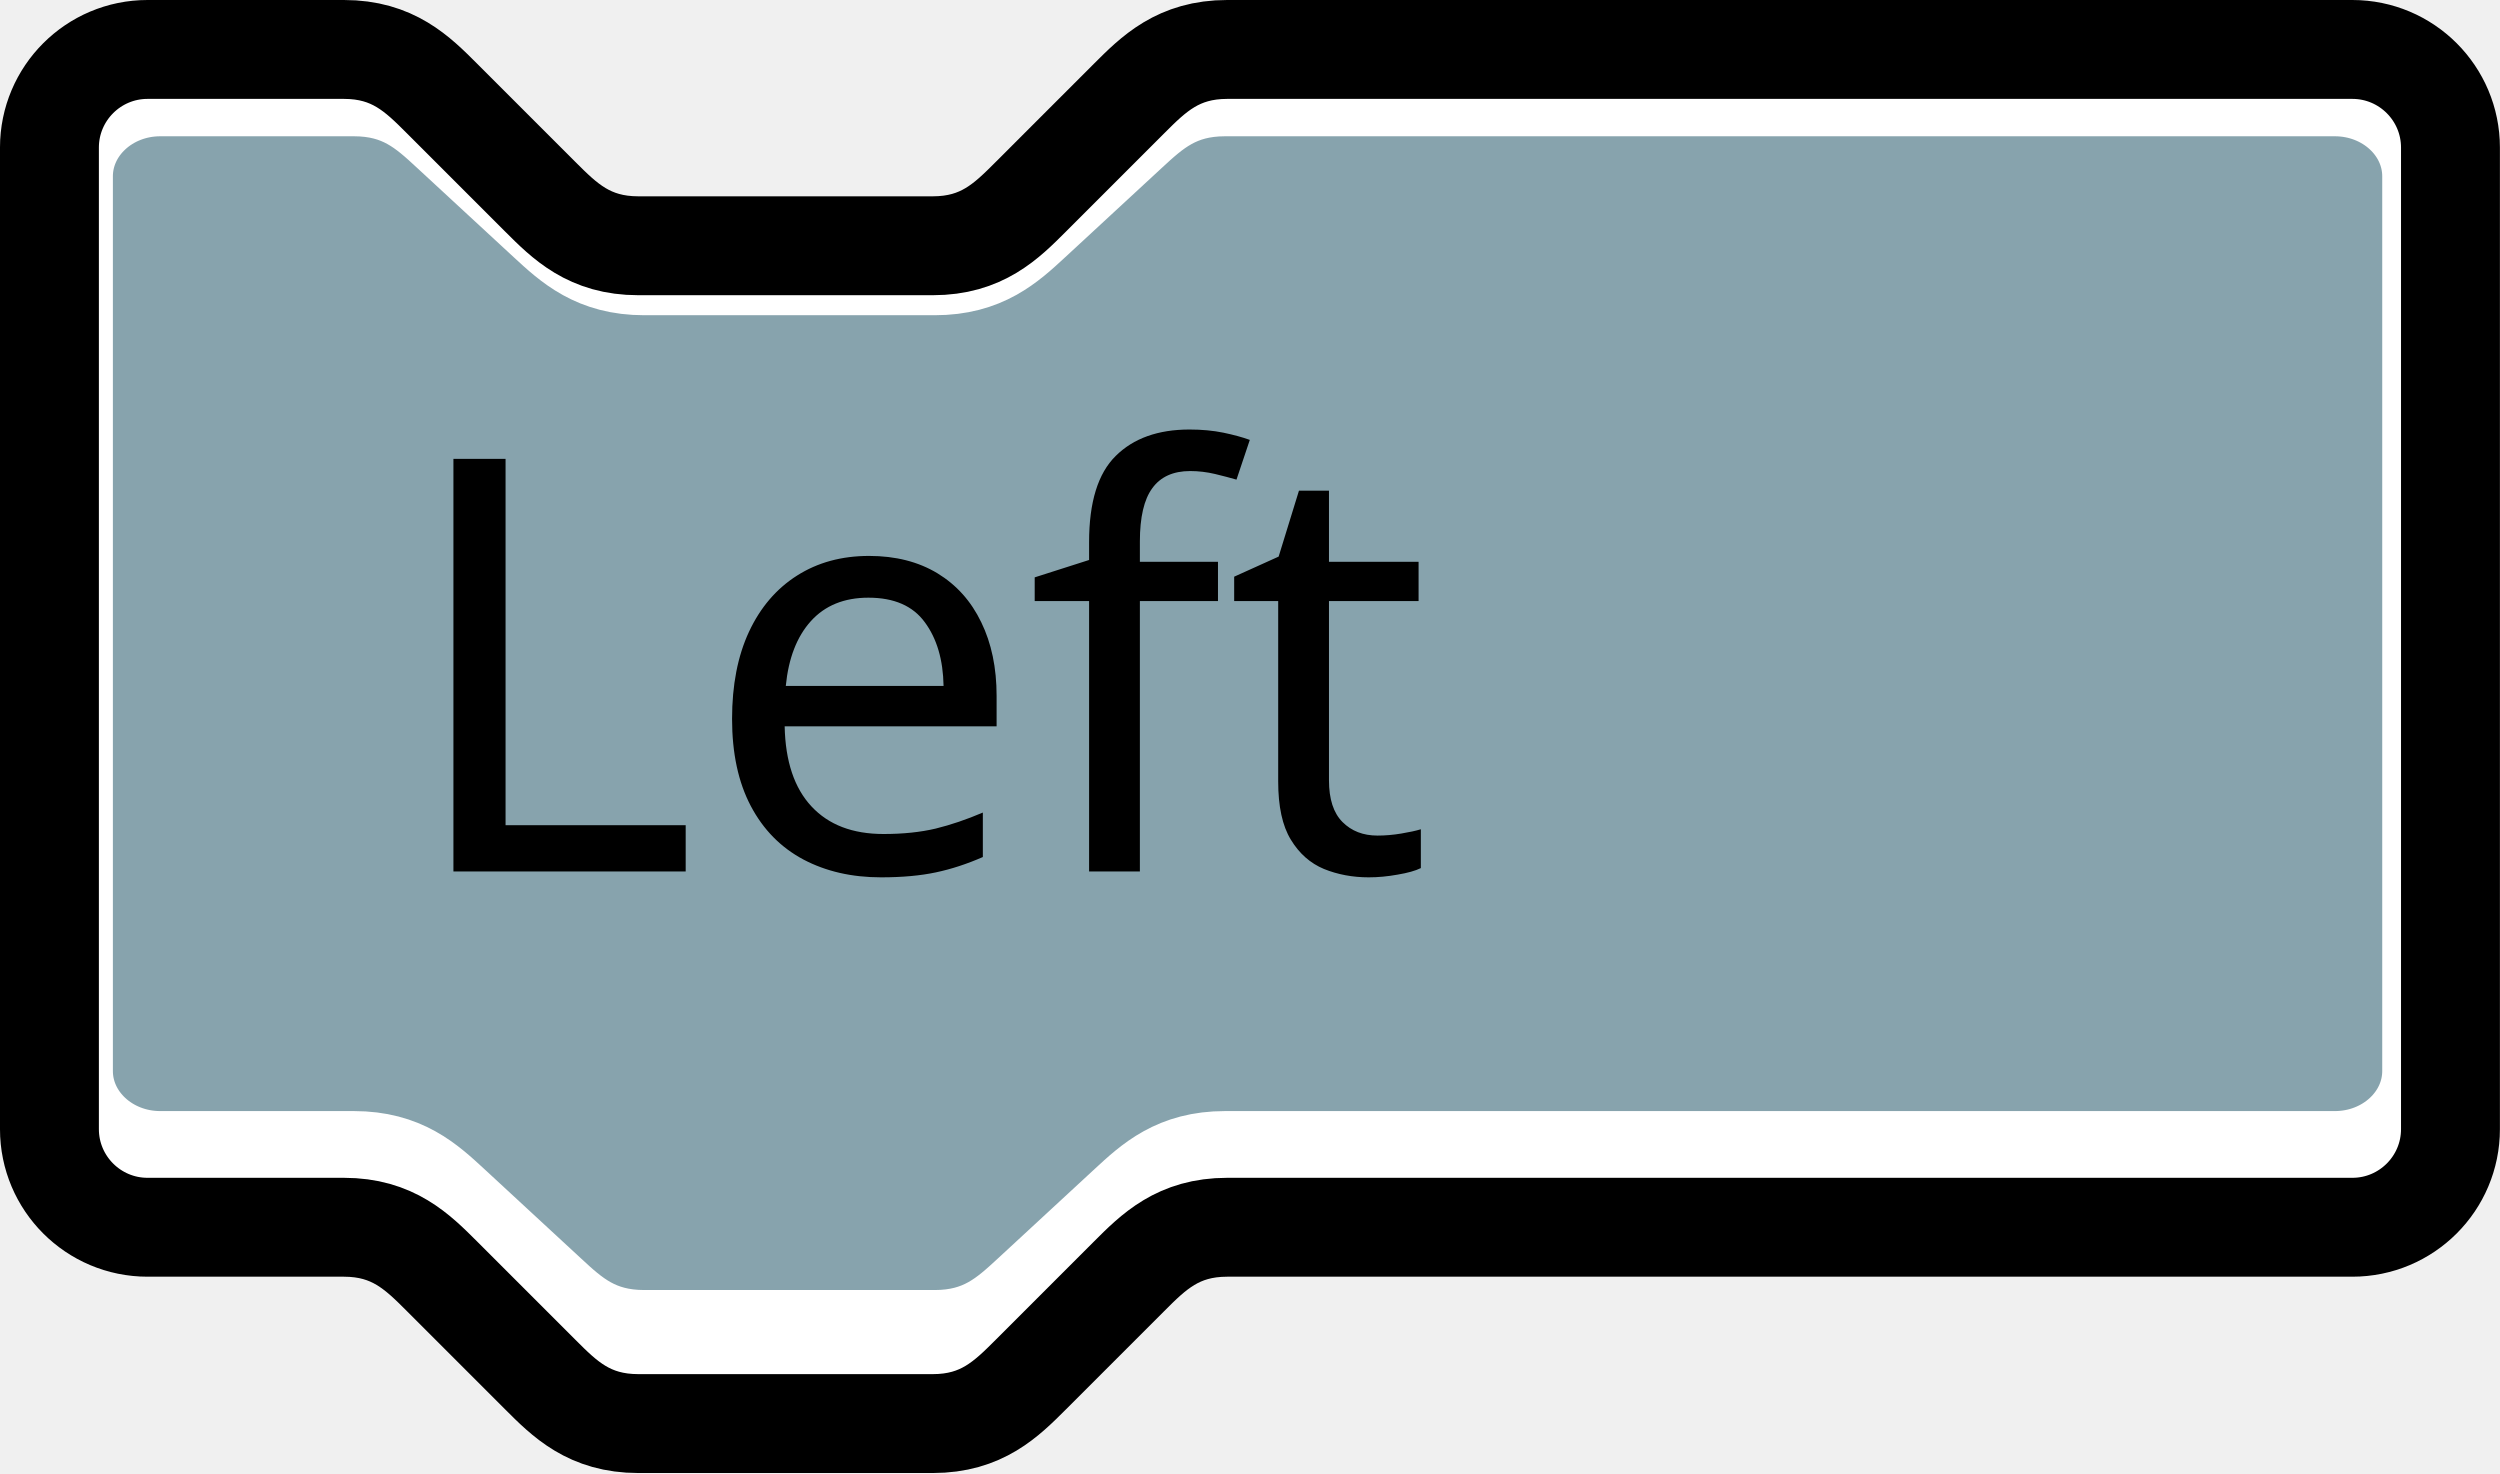
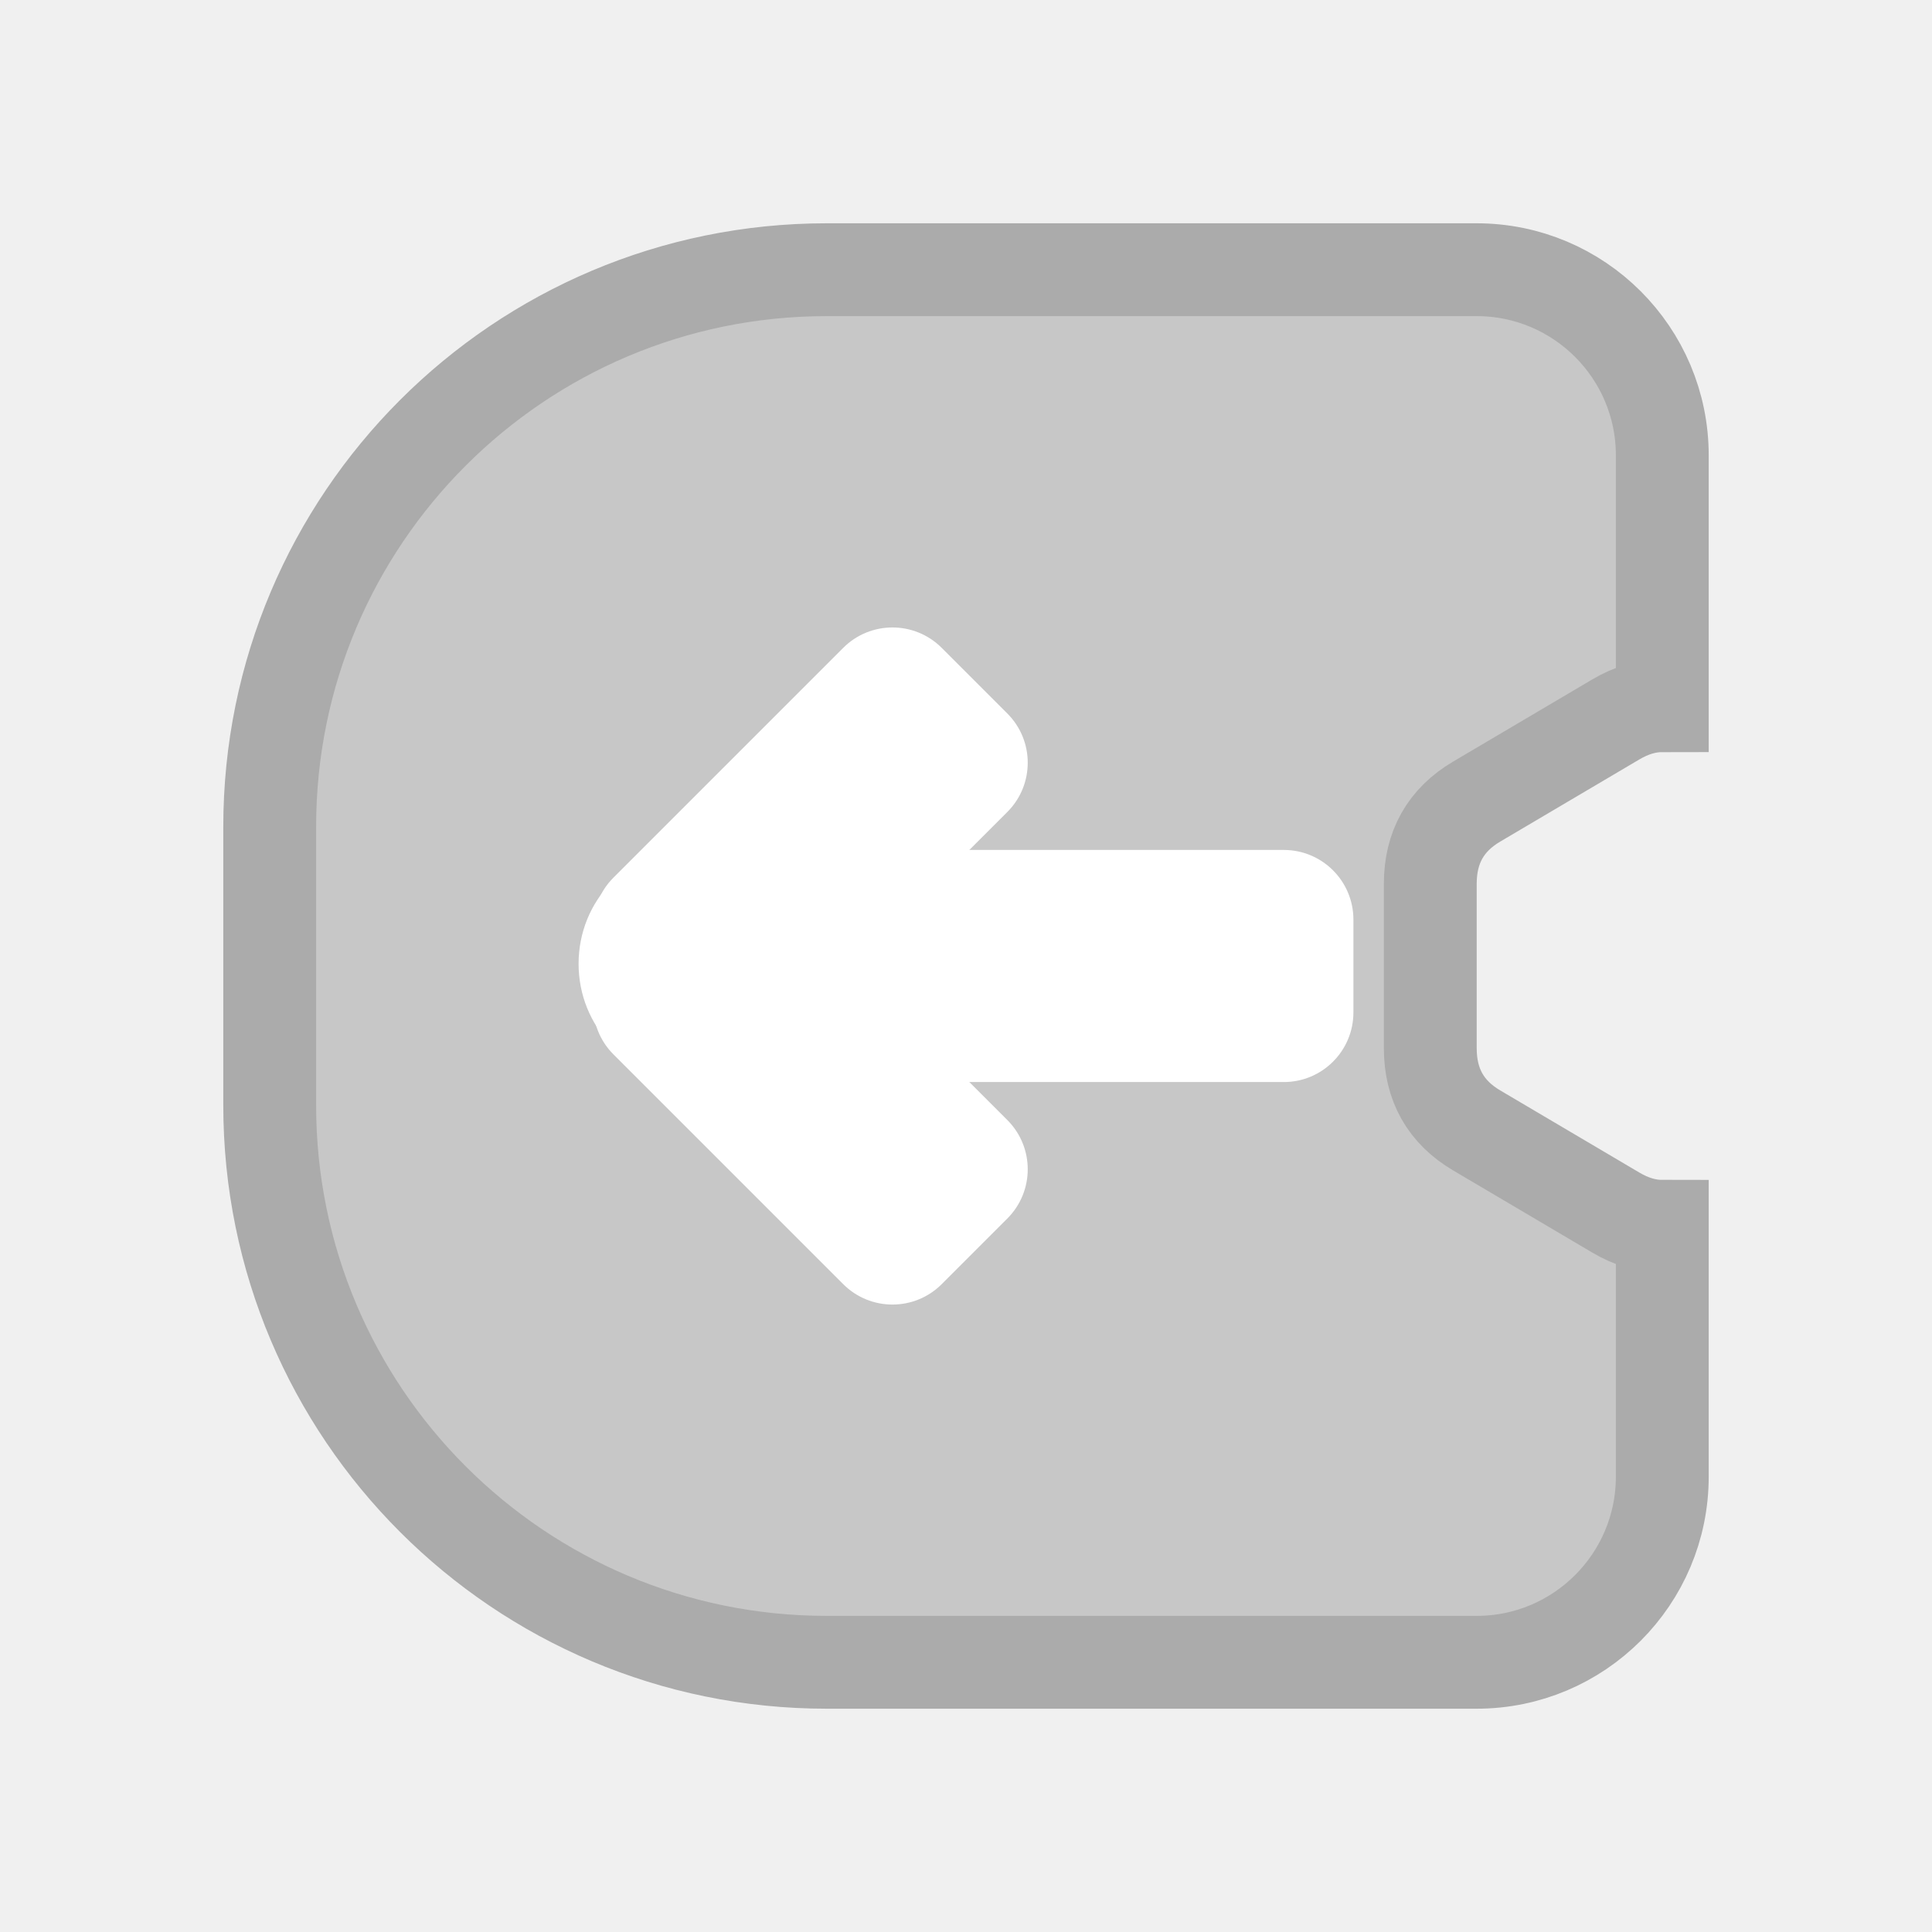
- <svg xmlns="http://www.w3.org/2000/svg" version="1.1" width="63.2" height="37.238" viewBox="0,0,63.2,37.238">
-   <g transform="translate(-288.4002,-161.381)">
+ <svg xmlns="http://www.w3.org/2000/svg" version="1.1" width="83.241" height="83.241" viewBox="0,0,83.241,83.241">
+   <g transform="translate(-198.3796,-138.3796)">
    <g data-paper-data="{&quot;isPaintingLayer&quot;:true}" fill-rule="nonzero" stroke-linecap="butt" stroke-linejoin="miter" stroke-miterlimit="10" stroke-dasharray="" stroke-dashoffset="0" style="mix-blend-mode: normal">
-       <path d="M289.65,165.112c0,-1.37 1.111,-2.481 2.481,-2.481h4.963c1.241,0 1.861,0.62 2.481,1.241l2.481,2.481c0.62,0.62 1.241,1.241 2.481,1.241h7.444c1.241,0 1.861,-0.62 2.481,-1.241l2.481,-2.481c0.62,-0.62 1.241,-1.241 2.481,-1.241h28.443c1.37,0 2.481,1.111 2.481,2.481v24.813c0,1.37 -1.111,2.481 -2.481,2.481h-28.443c-1.241,0 -1.861,0.62 -2.481,1.241l-2.481,2.481c-0.62,0.62 -1.241,1.241 -2.481,1.241h-7.444c-1.241,0 -1.861,-0.62 -2.481,-1.241l-2.481,-2.481c-0.62,-0.62 -1.241,-1.241 -2.481,-1.241h-4.963c-1.37,0 -2.481,-1.111 -2.481,-2.481z" fill="#87a3ad" stroke="#000000" stroke-width="2" />
-       <path d="M290.004,165.838c0,-1.249 1.096,-2.262 2.447,-2.262h4.895c1.224,0 1.836,0.565 2.447,1.131l2.447,2.262c0.612,0.565 1.224,1.131 2.447,1.131h7.342c1.224,0 1.836,-0.565 2.447,-1.131l2.447,-2.262c0.612,-0.565 1.224,-1.131 2.447,-1.131h28.056c1.352,0 2.447,1.013 2.447,2.262v22.619c0,1.249 -1.096,2.262 -2.447,2.262h-28.056c-1.224,0 -1.836,0.565 -2.447,1.131l-2.447,2.262c-0.612,0.565 -1.224,1.131 -2.447,1.131h-7.342c-1.224,0 -1.836,-0.565 -2.447,-1.131l-2.447,-2.262c-0.612,-0.565 -1.224,-1.131 -2.447,-1.131h-4.895c-1.352,0 -2.447,-1.013 -2.447,-2.262z" fill="none" stroke="#ffffff" stroke-width="2.5" />
-       <path d="M289.65,165.112c0,-1.37 1.111,-2.481 2.481,-2.481h4.963c1.241,0 1.861,0.62 2.481,1.241l2.481,2.481c0.62,0.62 1.241,1.241 2.481,1.241h7.444c1.241,0 1.861,-0.62 2.481,-1.241l2.481,-2.481c0.62,-0.62 1.241,-1.241 2.481,-1.241h28.443c1.37,0 2.481,1.111 2.481,2.481v24.813c0,1.37 -1.111,2.481 -2.481,2.481h-28.443c-1.241,0 -1.861,0.62 -2.481,1.241l-2.481,2.481c-0.62,0.62 -1.241,1.241 -2.481,1.241h-7.444c-1.241,0 -1.861,-0.62 -2.481,-1.241l-2.481,-2.481c-0.62,-0.62 -1.241,-1.241 -2.481,-1.241h-4.963c-1.37,0 -2.481,-1.111 -2.481,-2.481z" fill="none" stroke="#000000" stroke-width="2.5" />
-       <text transform="translate(298.4476,183.4118) scale(0.36519,0.36519)" font-size="40" xml:space="preserve" fill="#000000" fill-rule="nonzero" stroke="none" stroke-width="1" stroke-linecap="butt" stroke-linejoin="miter" stroke-miterlimit="10" stroke-dasharray="" stroke-dashoffset="0" font-family="Playful" font-weight="normal" text-anchor="start" style="mix-blend-mode: normal">
-         <tspan x="0" dy="0">Left</tspan>
-       </text>
+       <path d="M234,150h28c4.418,0 8,3.582 8,8v10.784c-0.666,0 -1.332,0.197 -1.998,0.59l-5.999,3.542c-1.333,0.787 -1.999,1.968 -1.999,3.542v7.084c0,1.575 0.666,2.755 1.999,3.542l5.999,3.542c0.666,0.393 1.332,0.59 1.998,0.59v10.784c0,4.418 -3.582,8 -8,8h-28c-13.255,0 -24,-10.745 -24,-24v-12c0,-13.255 10.745,-24 24,-24z" fill="#c7c7c7" stroke="#ababab" stroke-width="4" />
+       <g fill="#ffffff" stroke="none">
+         <path d="M256.692,182c0,1.657 -1.343,3 -3,3h-18c-1.657,0 -3,-1.343 -3,-3v-4c0,-1.657 1.343,-3 3,-3h18c1.657,0 3,1.343 3,3z" stroke-width="0.8" />
+         <path d="M238.953,193.708c-1.172,1.172 -3.071,1.172 -4.243,0l-9.899,-9.899c-1.172,-1.172 -1.172,-3.071 0,-4.243l2.828,-2.828c1.172,-1.172 3.071,-1.172 4.243,0l9.899,9.899c1.172,1.172 1.172,3.071 0,4.243z" stroke-width="0.8" />
+         <path d="M224.811,180.435c-1.172,-1.172 -1.172,-3.071 0,-4.243l9.899,-9.899c1.172,-1.172 3.071,-1.172 4.243,0l2.828,2.828c1.172,1.172 1.172,3.071 0,4.243l-9.899,9.899c-1.172,1.172 -3.071,1.172 -4.243,0z" stroke-width="0.8" />
+         <path d="M228,184.808c-2.591,0 -4.692,-2.196 -4.692,-4.904c0,-2.708 2.101,-4.904 4.692,-4.904c2.591,0 4.692,2.196 4.692,4.904c0,2.708 -2.101,4.904 -4.692,4.904z" stroke-width="1" />
+       </g>
+       <path d="M198.38,221.62v-83.241h83.241v83.241z" fill="none" stroke="none" stroke-width="NaN" />
    </g>
  </g>
</svg>
